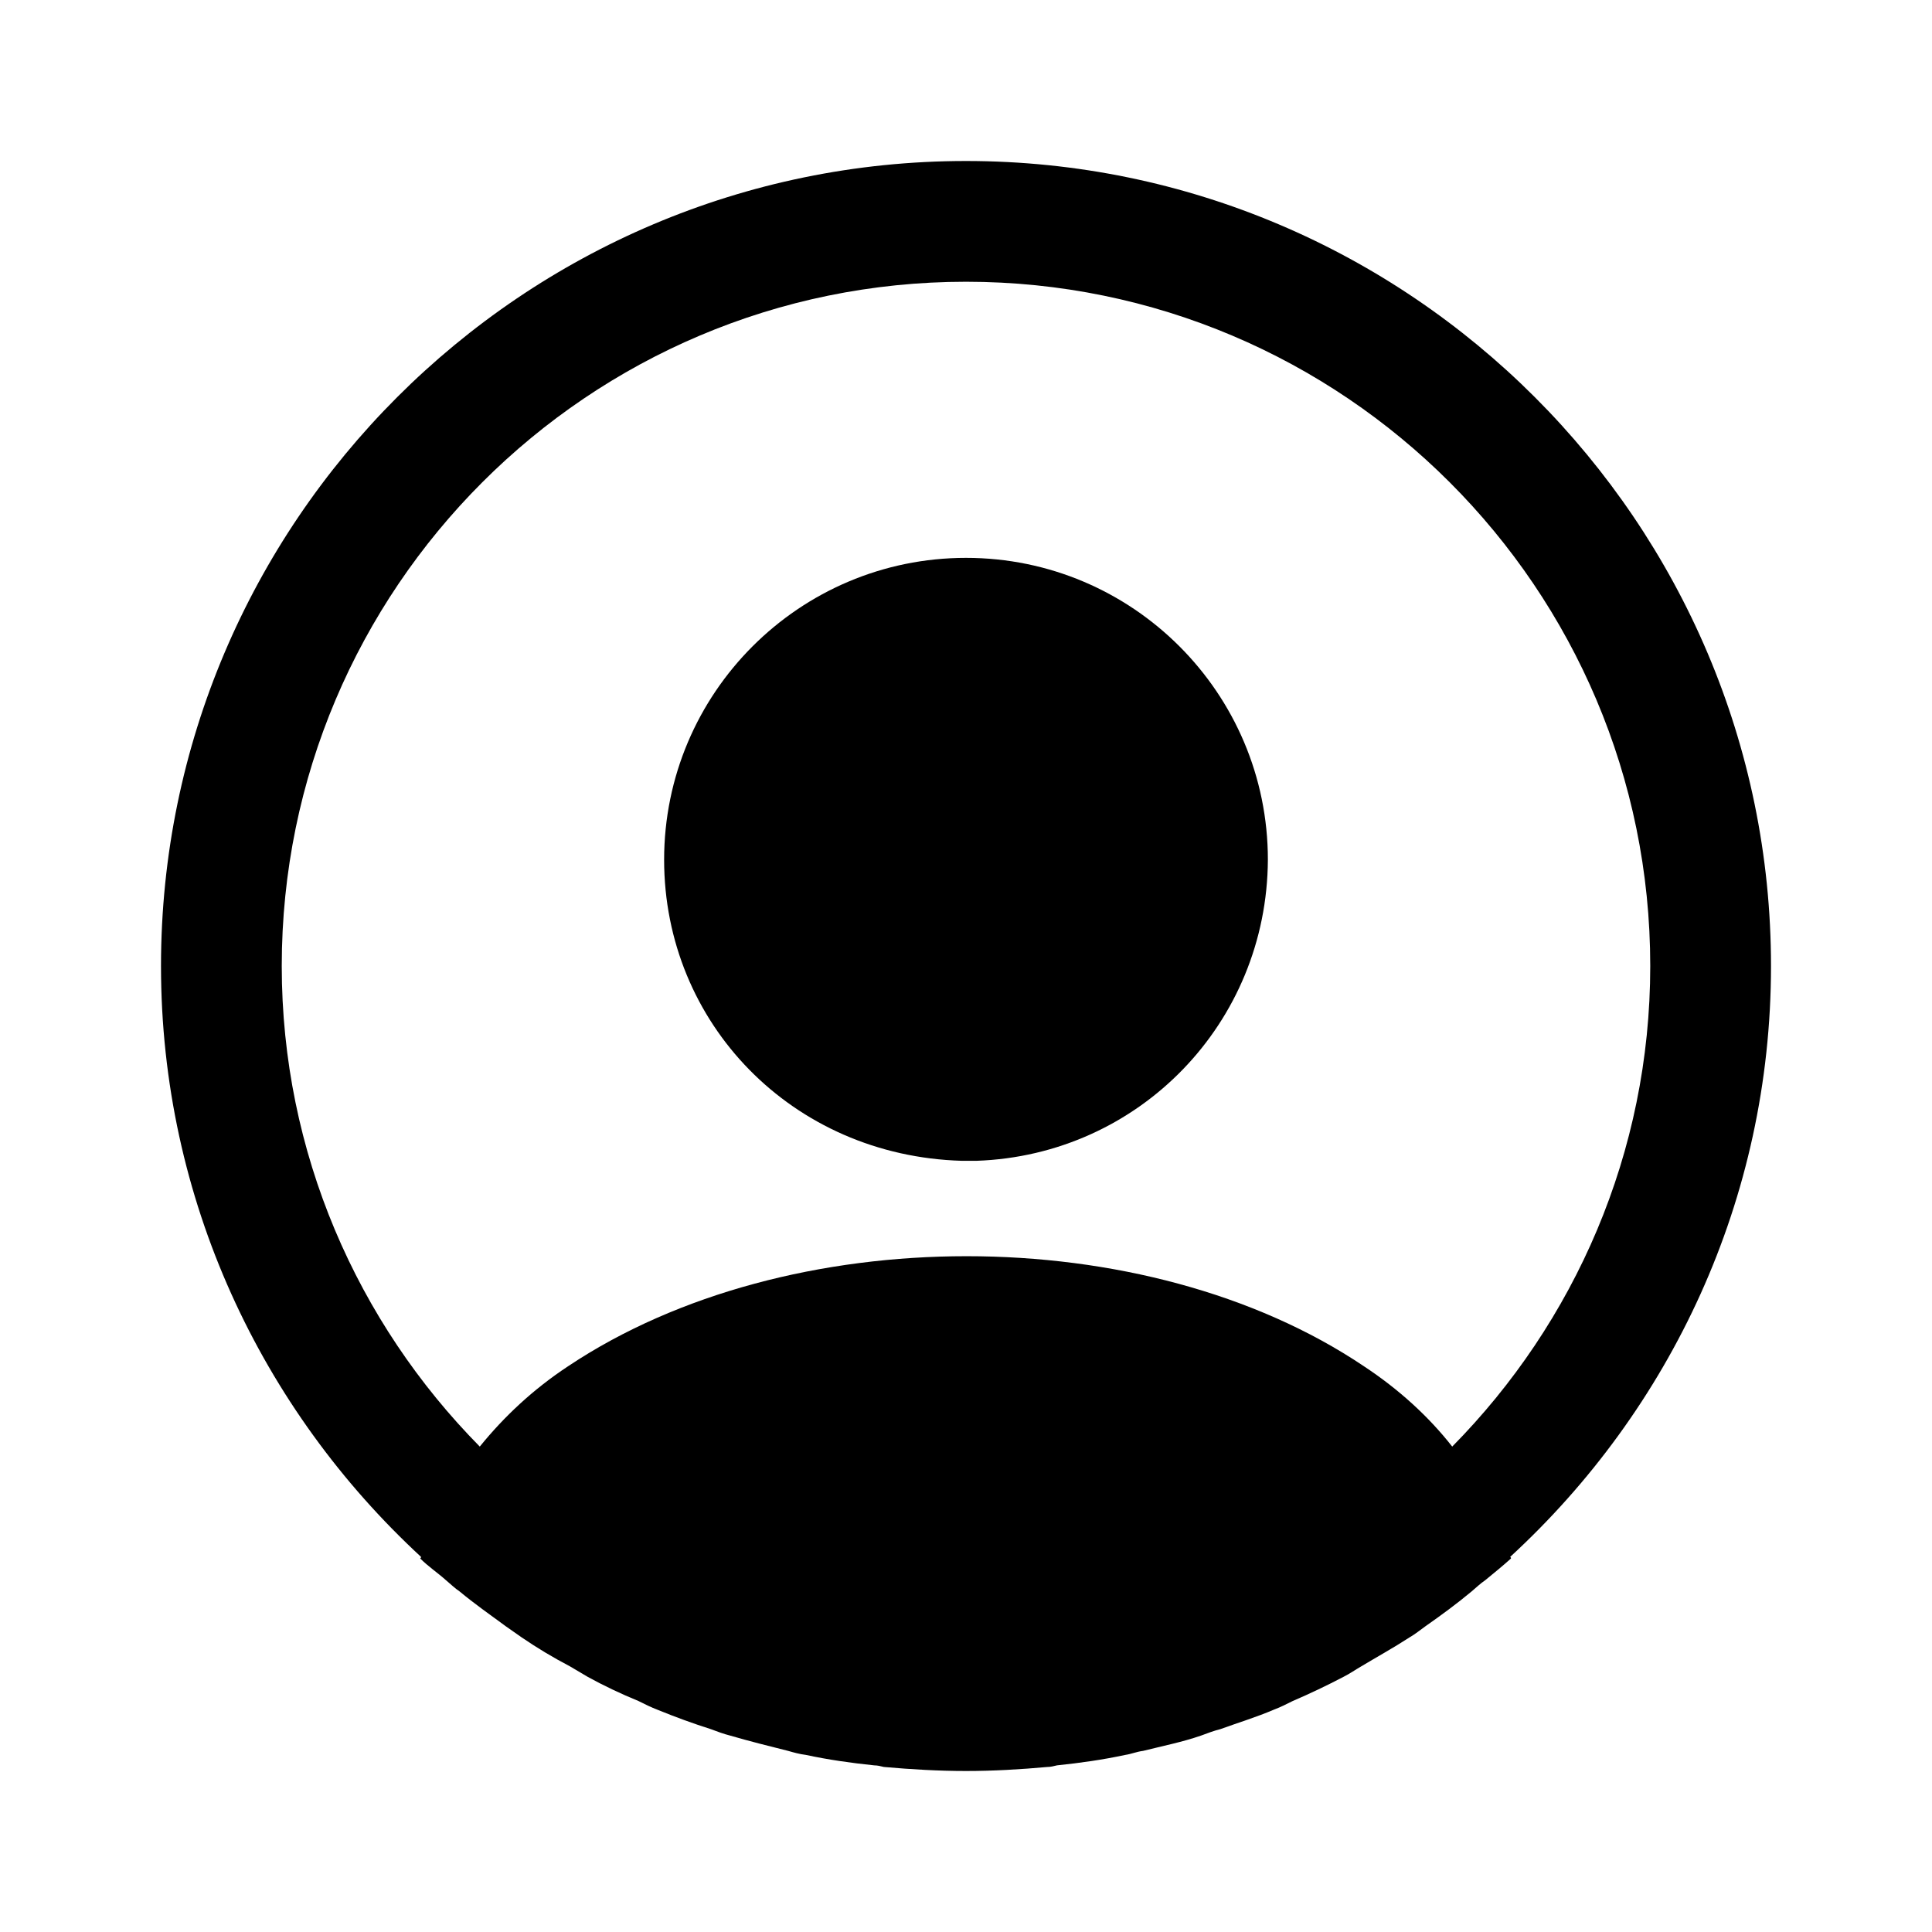
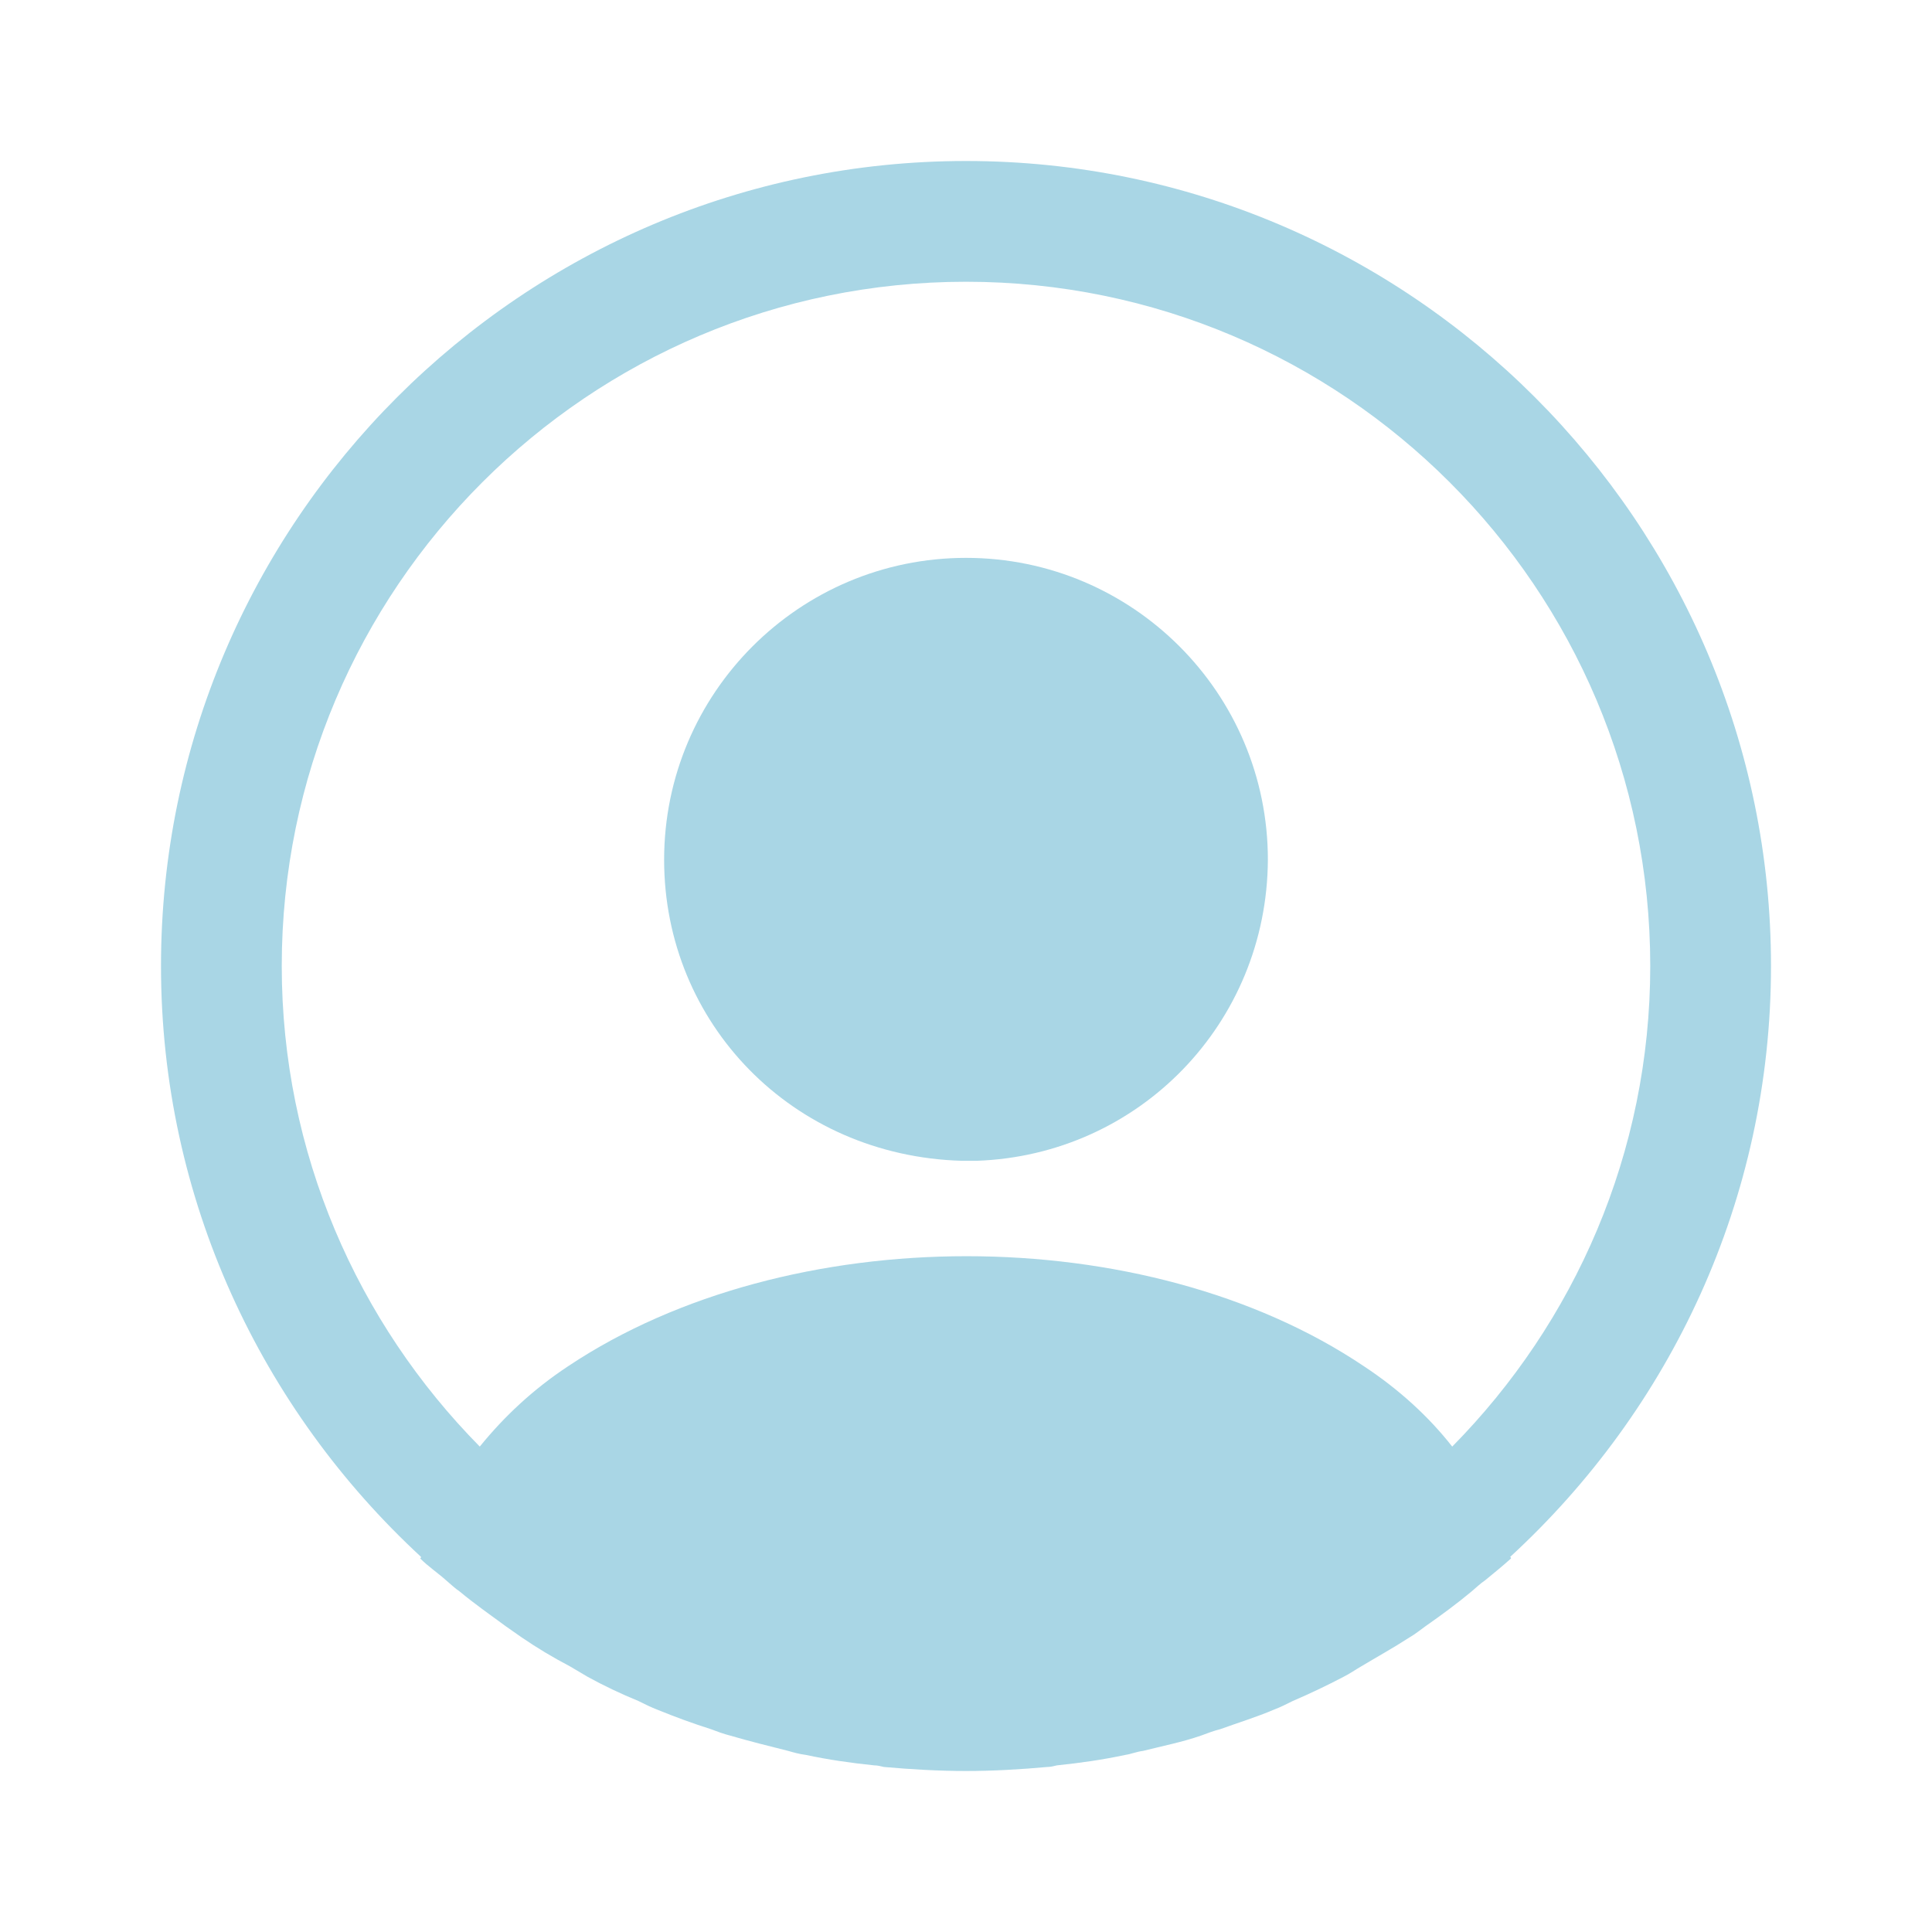
<svg xmlns="http://www.w3.org/2000/svg" width="800px" height="800px" viewBox="0 0 24 24" fill="none">
-   <path d="M22 12C22 6.49 17.51 2 12 2C6.49 2 2 6.49 2 12C2 14.9 3.25 17.51 5.23 19.34C5.23 19.35 5.23 19.35 5.22 19.36C5.32 19.46 5.44 19.54 5.54 19.63C5.6 19.68 5.65 19.73 5.71 19.77C5.89 19.92 6.09 20.06 6.28 20.2C6.35 20.25 6.41 20.29 6.48 20.34C6.67 20.47 6.87 20.59 7.08 20.7C7.15 20.74 7.23 20.79 7.3 20.83C7.5 20.94 7.71 21.04 7.93 21.13C8.01 21.17 8.09 21.21 8.17 21.24C8.39 21.33 8.61 21.41 8.83 21.48C8.91 21.51 8.99 21.54 9.07 21.56C9.31 21.63 9.55 21.69 9.79 21.75C9.86 21.77 9.93 21.79 10.01 21.8C10.29 21.86 10.57 21.9 10.86 21.93C10.9 21.93 10.94 21.94 10.98 21.95C11.32 21.98 11.66 22 12 22C12.34 22 12.68 21.98 13.01 21.95C13.05 21.95 13.09 21.94 13.13 21.93C13.42 21.9 13.7 21.86 13.98 21.8C14.05 21.79 14.12 21.76 14.2 21.75C14.44 21.69 14.69 21.64 14.92 21.56C15 21.53 15.08 21.5 15.16 21.48C15.38 21.4 15.61 21.33 15.82 21.24C15.9 21.21 15.98 21.17 16.06 21.13C16.27 21.04 16.48 20.94 16.69 20.83C16.77 20.79 16.84 20.74 16.91 20.7C17.11 20.58 17.31 20.47 17.51 20.34C17.58 20.3 17.64 20.25 17.71 20.2C17.91 20.06 18.1 19.92 18.28 19.77C18.34 19.72 18.39 19.67 18.45 19.63C18.56 19.54 18.67 19.45 18.77 19.36C18.77 19.35 18.77 19.35 18.76 19.34C20.75 17.51 22 14.9 22 12ZM16.94 16.97C14.23 15.15 9.79 15.15 7.06 16.97C6.62 17.26 6.26 17.6 5.96 17.97C4.44 16.43 3.5 14.32 3.5 12C3.5 7.31 7.31 3.5 12 3.5C16.69 3.5 20.5 7.31 20.5 12C20.5 14.32 19.56 16.43 18.04 17.97C17.75 17.6 17.38 17.26 16.94 16.97Z" fill="#000000" />
-   <path d="M12 6.93C9.93 6.93 8.25 8.61 8.25 10.68C8.25 12.71 9.84 14.36 11.95 14.42C11.98 14.42 12.02 14.42 12.04 14.42C12.06 14.42 12.09 14.42 12.11 14.42C12.12 14.42 12.13 14.42 12.13 14.42C14.15 14.35 15.74 12.71 15.75 10.68C15.75 8.61 14.07 6.93 12 6.93Z" fill="#000000" />
+   <path d="M22 12C22 6.49 17.51 2 12 2C6.49 2 2 6.49 2 12C2 14.9 3.25 17.51 5.23 19.34C5.23 19.35 5.23 19.35 5.22 19.36C5.32 19.46 5.44 19.54 5.54 19.63C5.6 19.68 5.65 19.73 5.71 19.77C5.89 19.92 6.09 20.06 6.28 20.2C6.35 20.25 6.41 20.29 6.48 20.34C6.67 20.47 6.87 20.59 7.08 20.7C7.15 20.74 7.23 20.79 7.3 20.83C7.5 20.94 7.71 21.04 7.93 21.13C8.01 21.17 8.09 21.21 8.17 21.24C8.39 21.33 8.61 21.41 8.83 21.48C8.91 21.51 8.99 21.54 9.07 21.56C9.31 21.63 9.55 21.69 9.79 21.75C9.86 21.77 9.93 21.79 10.01 21.8C10.29 21.86 10.57 21.9 10.86 21.93C10.9 21.93 10.94 21.94 10.98 21.95C11.32 21.98 11.66 22 12 22C12.34 22 12.68 21.98 13.01 21.95C13.05 21.95 13.09 21.94 13.13 21.93C13.42 21.9 13.7 21.86 13.98 21.8C14.05 21.79 14.12 21.76 14.2 21.75C14.44 21.69 14.69 21.64 14.92 21.56C15 21.53 15.08 21.5 15.16 21.48C15.38 21.4 15.61 21.33 15.82 21.24C15.9 21.21 15.98 21.17 16.06 21.13C16.27 21.04 16.48 20.94 16.69 20.83C16.77 20.79 16.84 20.74 16.91 20.7C17.11 20.58 17.31 20.47 17.51 20.34C17.58 20.3 17.64 20.25 17.71 20.2C17.91 20.06 18.1 19.92 18.28 19.77C18.34 19.72 18.39 19.67 18.45 19.63C18.56 19.54 18.67 19.45 18.77 19.36C18.77 19.35 18.77 19.35 18.76 19.34C20.75 17.51 22 14.9 22 12ZM16.94 16.97C14.23 15.15 9.79 15.15 7.06 16.97C6.62 17.26 6.26 17.6 5.96 17.97C4.44 16.43 3.5 14.32 3.5 12C3.5 7.31 7.31 3.5 12 3.5C16.69 3.5 20.5 7.31 20.5 12C20.5 14.32 19.56 16.43 18.04 17.97C17.75 17.6 17.38 17.26 16.94 16.97Z" fill="#A9D6E5" />
+   <path d="M12 6.93C9.93 6.93 8.25 8.61 8.25 10.68C8.25 12.71 9.84 14.36 11.95 14.42C11.98 14.42 12.02 14.42 12.04 14.42C12.06 14.42 12.09 14.42 12.11 14.42C12.12 14.42 12.13 14.42 12.13 14.42C14.15 14.35 15.74 12.71 15.75 10.68C15.75 8.61 14.07 6.93 12 6.93Z" fill="#A9D6E5" />
</svg>
